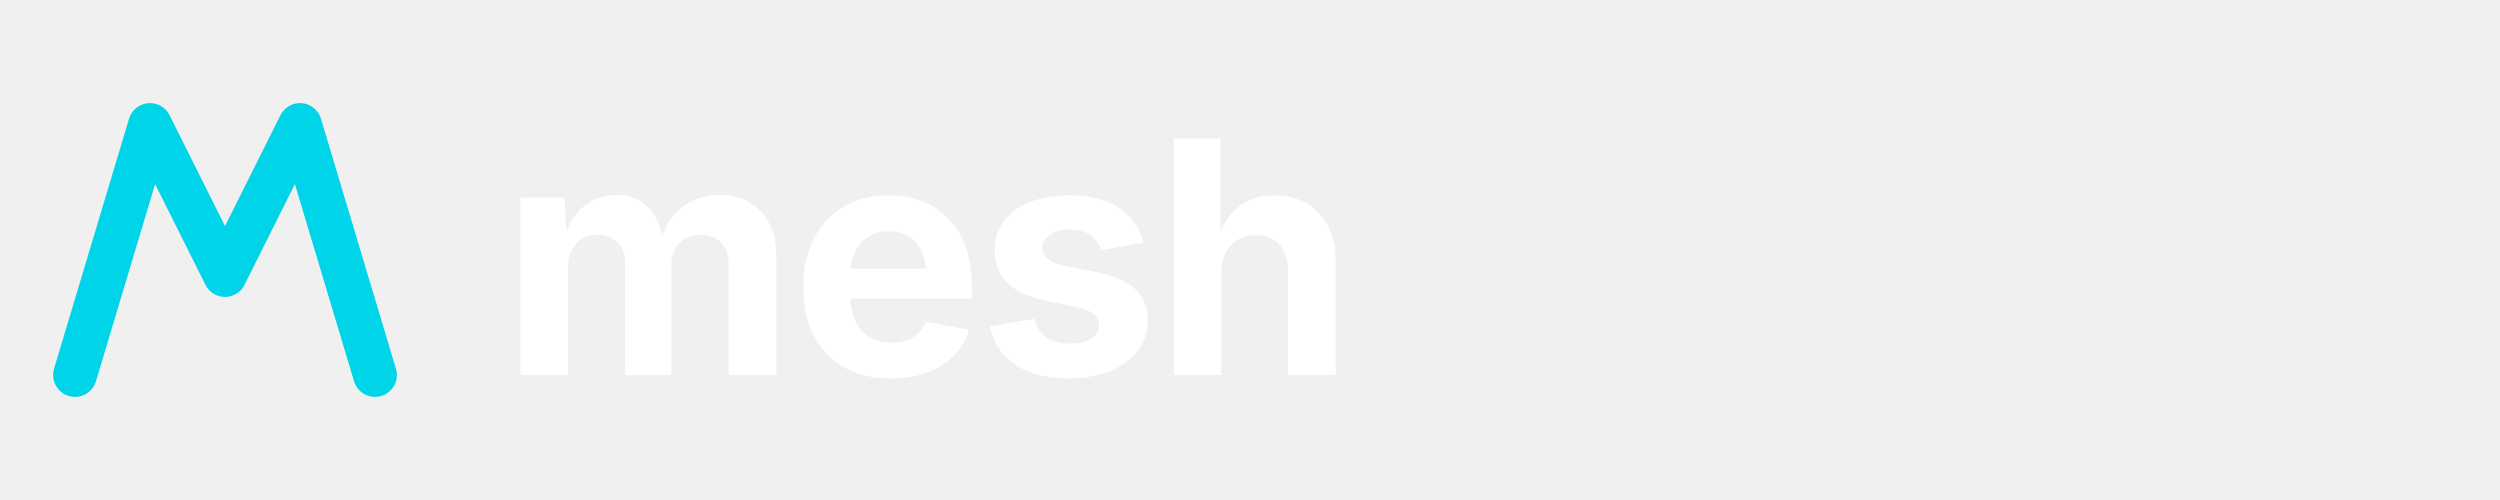
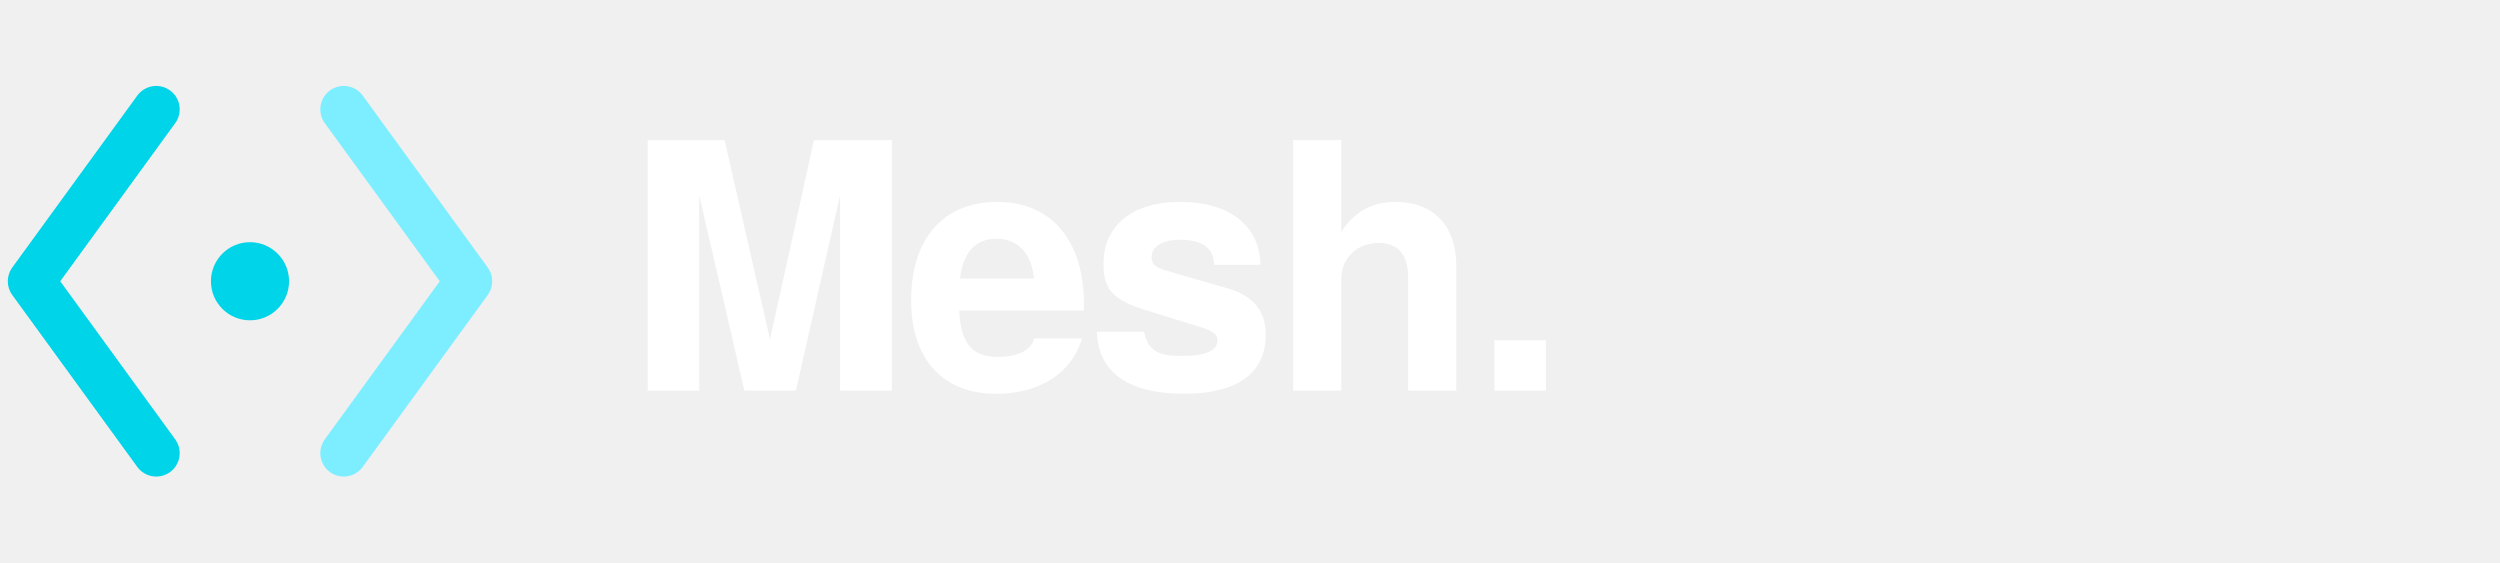
- <svg xmlns="http://www.w3.org/2000/svg" viewBox="0 0 200 40">
-   <polyline points="6,30 12,10 18,22 24,10 30,30" stroke="#00d4e8" stroke-width="3.5" fill="none" stroke-linecap="round" stroke-linejoin="round" />
-   <text x="40" y="30" font-family="system-ui, -apple-system, sans-serif" font-weight="700" font-size="26" letter-spacing="-0.5" fill="#ffffff">mesh</text>
+ <svg xmlns="http://www.w3.org/2000/svg" viewBox="0 0 160 36">
+   <path d="M10 7 L2 18 L10 29" stroke="#00d4e8" stroke-width="3" fill="none" stroke-linecap="round" stroke-linejoin="round" />
+   <path d="M22 7 L30 18 L22 29" stroke="#7ceeff" stroke-width="3" fill="none" stroke-linecap="round" stroke-linejoin="round" />
+   <circle cx="16" cy="18" r="2.5" fill="#00d4e8" />
+   <text x="40" y="25" font-family="'Trebuchet MS','Helvetica Neue',sans-serif" font-weight="700" font-size="22" letter-spacing="-0.5" fill="#ffffff">Mesh.</text>
</svg>
